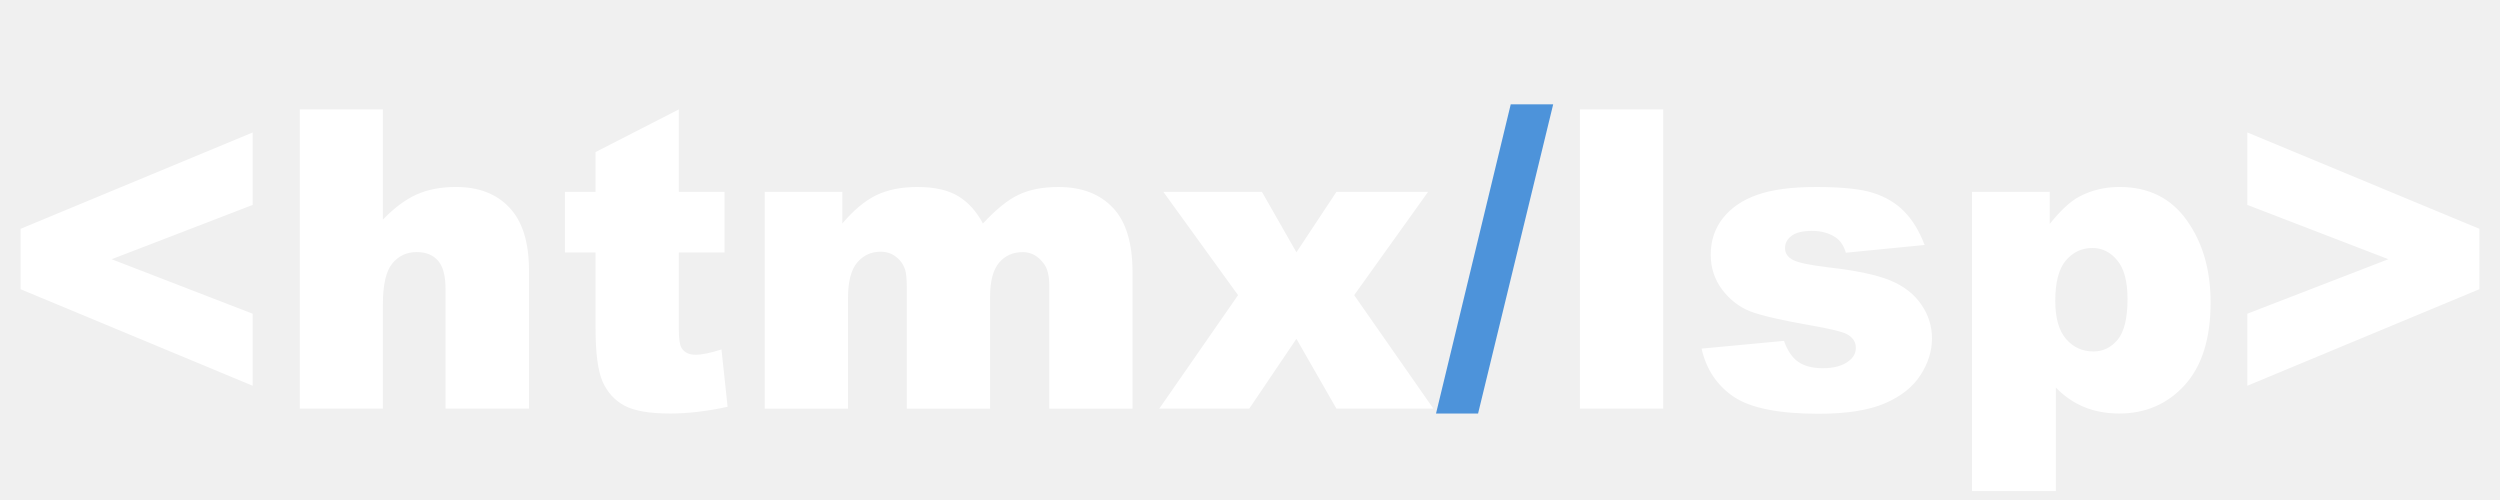
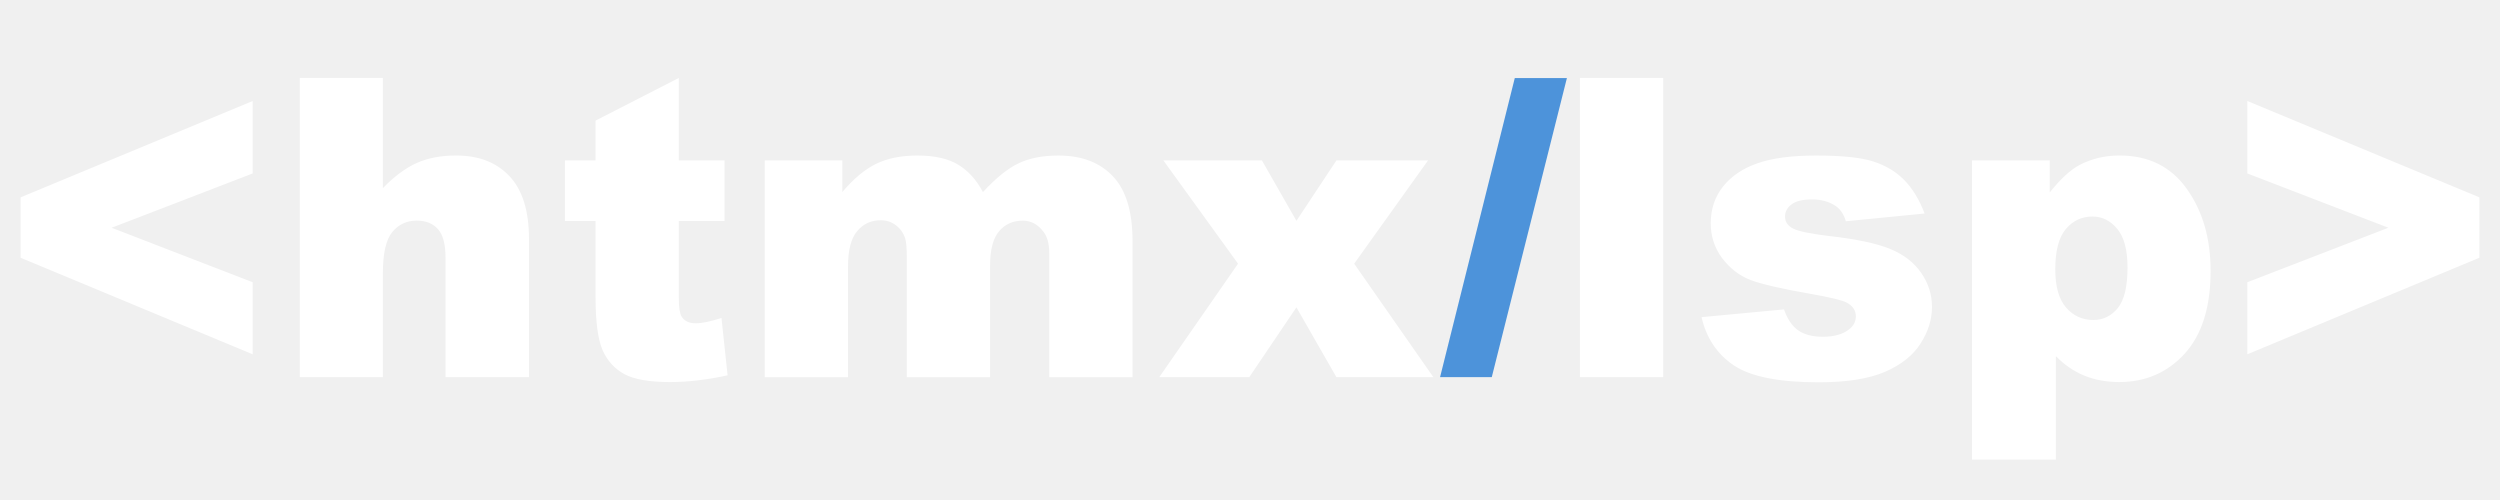
<svg xmlns="http://www.w3.org/2000/svg" viewBox="0 0 200 40">
  <g fill="#fff" stroke-width="2.787">
-     <path d="M20.213 30.861 1.648 23.138v-4.833l18.565-7.707v5.796L8.931 20.738l11.283 4.36Zm3.772-22.108h6.645v8.817q1.355-1.404 2.694-2.008 1.339-.604 3.168-.604 2.71 0 4.262 1.649 1.567 1.649 1.567 5.062v11.021h-6.678v-9.536q0-1.633-.604-2.302-.604-.686-1.698-.686-1.208 0-1.959.914-.751.914-.751 3.282v8.327h-6.645zm30.321 0v6.597h3.657v4.849h-3.657v6.156q0 1.11.212 1.47.327.555 1.143.555.735 0 2.057-.425l.49 4.588q-2.466.539-4.604.539-2.482 0-3.657-.637-1.176-.637-1.747-1.927-.555-1.306-.555-4.213v-6.107h-2.449v-4.849h2.449v-3.184zm6.874 6.597h6.205v2.531q1.339-1.584 2.694-2.253 1.372-.669 3.298-.669 2.074 0 3.282.735 1.208.735 1.976 2.188 1.567-1.698 2.857-2.302 1.29-.62 3.184-.62 2.792 0 4.36 1.665 1.567 1.649 1.567 5.176v10.891h-6.662v-9.878q0-1.176-.457-1.747-.669-.898-1.665-.898-1.176 0-1.894.849-.718.849-.718 2.727v8.948h-6.662v-9.552q0-1.143-.131-1.551-.212-.653-.735-1.045-.522-.408-1.225-.408-1.143 0-1.878.865-.735.865-.735 2.841v8.85h-6.662zm31.889 0h7.886l2.759 4.833 3.2-4.833h7.331l-5.911 8.262 6.335 9.078h-7.756l-3.2-5.584-3.772 5.584H92.742l6.303-9.078z" />
-     <path fill="#4d93da" d="M120.859 8.345h3.396l-6.009 24.737h-3.364z" font-weight="700" />
-     <path d="M126.394 8.753h6.662V32.69h-6.662zm9.731 19.136 6.596-.62q.408 1.176 1.143 1.682t1.959.506q1.339 0 2.074-.571.571-.425.571-1.061 0-.718-.751-1.11-.539-.278-2.857-.686-3.462-.604-4.817-1.11-1.339-.522-2.27-1.747-.914-1.225-.914-2.792 0-1.714.996-2.955.996-1.241 2.743-1.845 1.747-.62 4.686-.62 3.102 0 4.572.474 1.486.474 2.466 1.47.996.996 1.649 2.694l-6.303.62q-.245-.833-.816-1.225-.784-.522-1.894-.522-1.127 0-1.649.408-.506.392-.506.963 0 .637.653.963.653.327 2.841.588 3.315.376 4.931 1.045 1.616.669 2.466 1.91.865 1.241.865 2.727 0 1.502-.914 2.923-.898 1.421-2.857 2.27-1.943.833-5.307.833-4.751 0-6.776-1.355-2.008-1.355-2.58-3.853zm21.635 11.397V15.35h6.221v2.563q1.29-1.616 2.368-2.188 1.453-.767 3.217-.767 3.478 0 5.372 2.661 1.91 2.661 1.91 6.58 0 4.327-2.074 6.613-2.074 2.27-5.241 2.27-1.535 0-2.808-.522-1.257-.522-2.253-1.551v8.278zm6.662-15.218q0 2.057.865 3.053.865.996 2.188.996 1.159 0 1.943-.947.784-.963.784-3.249 0-2.106-.816-3.086-.816-.996-1.992-.996-1.274 0-2.123.996-.849.996-.849 3.233zm15.365 6.792 18.565-7.723v-4.833l-18.565-7.707v5.796l11.283 4.343-11.283 4.36z" />
+     <path d="m20.213 28.344-18.565-7.723v-4.833l18.565-7.707v5.796l-11.283 4.343 11.283 4.36Zm3.772-22.108h6.645v8.817q1.355-1.404 2.694-2.008 1.339-.604 3.168-.604 2.71 0 4.262 1.649 1.567 1.649 1.567 5.062v11.021h-6.678v-9.536q0-1.633-.604-2.302-.604-.686-1.698-.686-1.208 0-1.959.914-.751.914-.751 3.282v8.327h-6.645zm30.321 0v6.597h3.657v4.849h-3.657v6.156q0 1.11.212 1.47.327.555 1.143.555.735 0 2.057-.425l.49 4.588q-2.466.539-4.604.539-2.482 0-3.657-.637-1.176-.637-1.747-1.927-.555-1.306-.555-4.213v-6.107h-2.449v-4.849h2.449v-3.184zm6.874 6.597h6.205v2.531q1.339-1.584 2.694-2.253 1.372-.669 3.298-.669 2.074 0 3.282.735 1.208.735 1.976 2.188 1.567-1.698 2.857-2.302 1.29-.62 3.184-.62 2.792 0 4.36 1.665 1.567 1.649 1.567 5.176v10.891h-6.662v-9.878q0-1.176-.457-1.747-.669-.898-1.665-.898-1.176 0-1.894.849-.718.849-.718 2.727v8.948h-6.662v-9.552q0-1.143-.131-1.551-.212-.653-.735-1.045-.522-.408-1.225-.408-1.143 0-1.878.865-.735.865-.735 2.841v8.85h-6.662zm31.889 0h7.886l2.759 4.833 3.2-4.833h7.331l-5.911 8.262 6.335 9.078h-7.756l-3.2-5.584-3.772 5.584h-7.201l6.303-9.078z" />
+     <path fill="#4d93da" d="m121.182 6.247-5.977 23.924h4.137l6.01-23.924Z" font-weight="700" />
+     <path d="M126.394 6.236h6.662v23.937h-6.662zm9.731 19.136 6.596-.62q.408 1.176 1.143 1.682t1.959.506q1.339 0 2.074-.571.571-.425.571-1.061 0-.718-.751-1.11-.539-.278-2.857-.686-3.462-.604-4.817-1.11-1.339-.522-2.27-1.747-.914-1.225-.914-2.792 0-1.714.996-2.955.996-1.241 2.743-1.845 1.747-.62 4.686-.62 3.102 0 4.572.474 1.486.474 2.466 1.47.996.996 1.649 2.694l-6.303.62q-.245-.833-.816-1.225-.784-.522-1.894-.522-1.127 0-1.649.408-.506.392-.506.963 0 .637.653.963.653.327 2.841.588 3.315.376 4.931 1.045 1.616.669 2.466 1.91.865 1.241.865 2.727 0 1.502-.914 2.923-.898 1.421-2.857 2.27-1.943.833-5.307.833-4.751 0-6.776-1.355-2.008-1.355-2.58-3.853zm21.635 11.397v-23.937h6.221v2.563q1.29-1.616 2.368-2.188 1.453-.767 3.217-.767 3.478 0 5.372 2.661 1.91 2.661 1.91 6.58 0 4.327-2.074 6.613-2.074 2.27-5.241 2.27-1.535 0-2.808-.522-1.257-.522-2.253-1.551v8.278zm6.662-15.218q0 2.057.865 3.053.865.996 2.188.996 1.159 0 1.943-.947.784-.963.784-3.249 0-2.106-.816-3.086-.816-.996-1.992-.996-1.274 0-2.123.996-.849.996-.849 3.233zm15.365 6.792 18.565-7.723v-4.833l-18.565-7.707v5.796l11.283 4.343-11.283 4.36z" />
  </g>
</svg>
